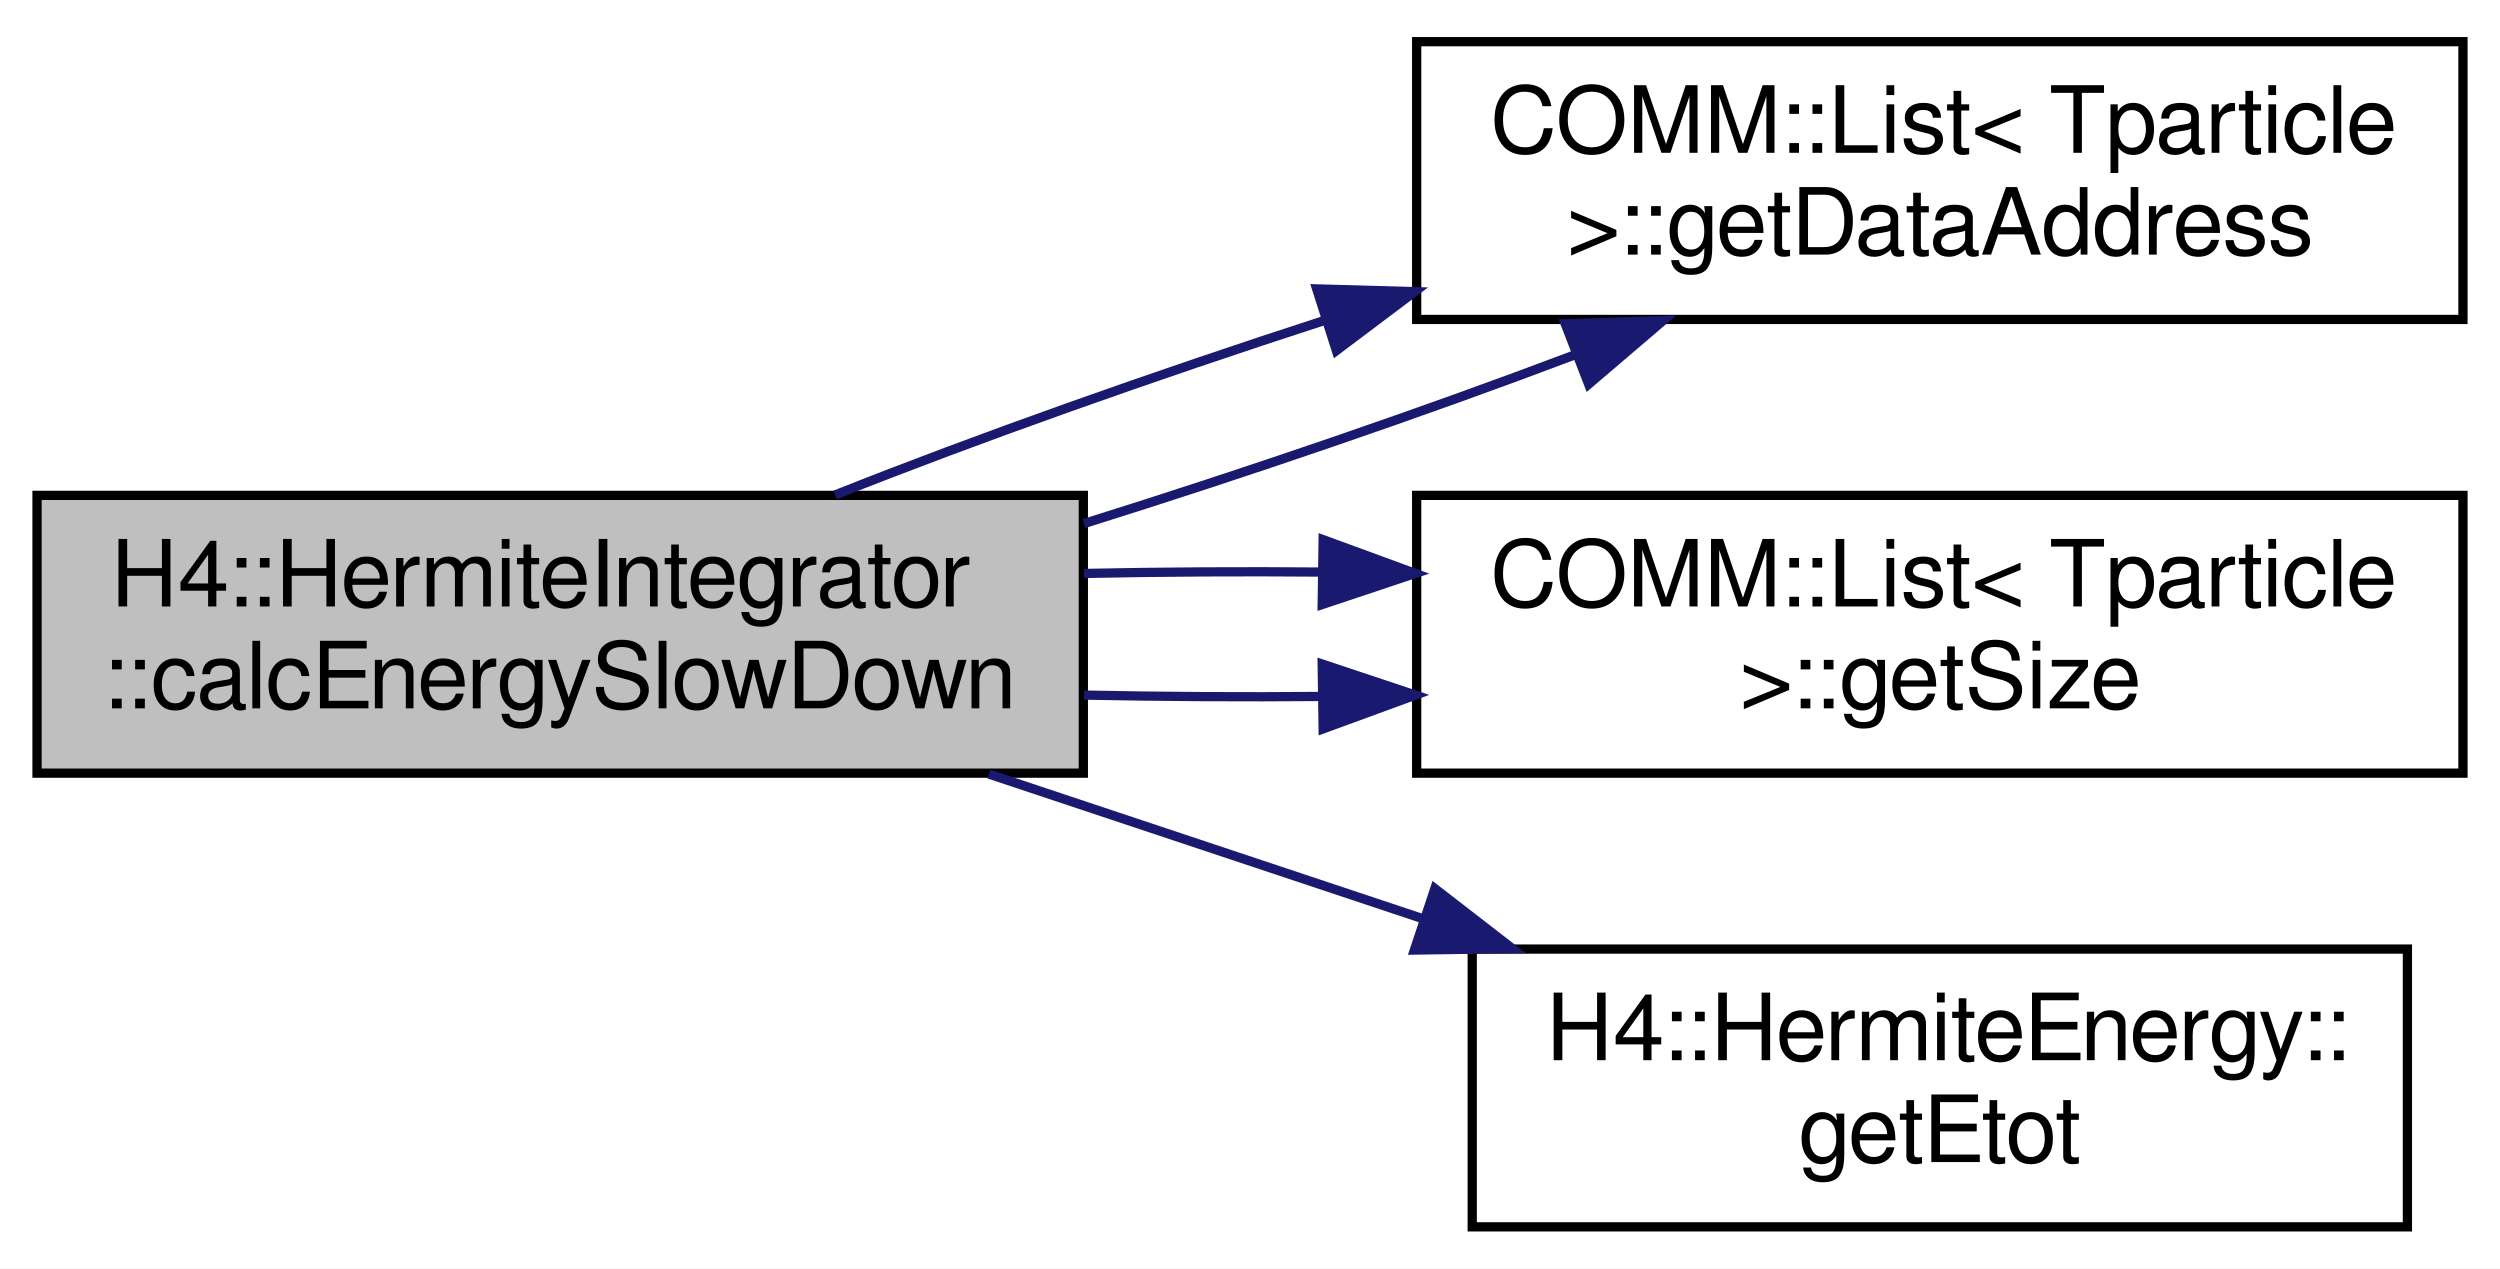
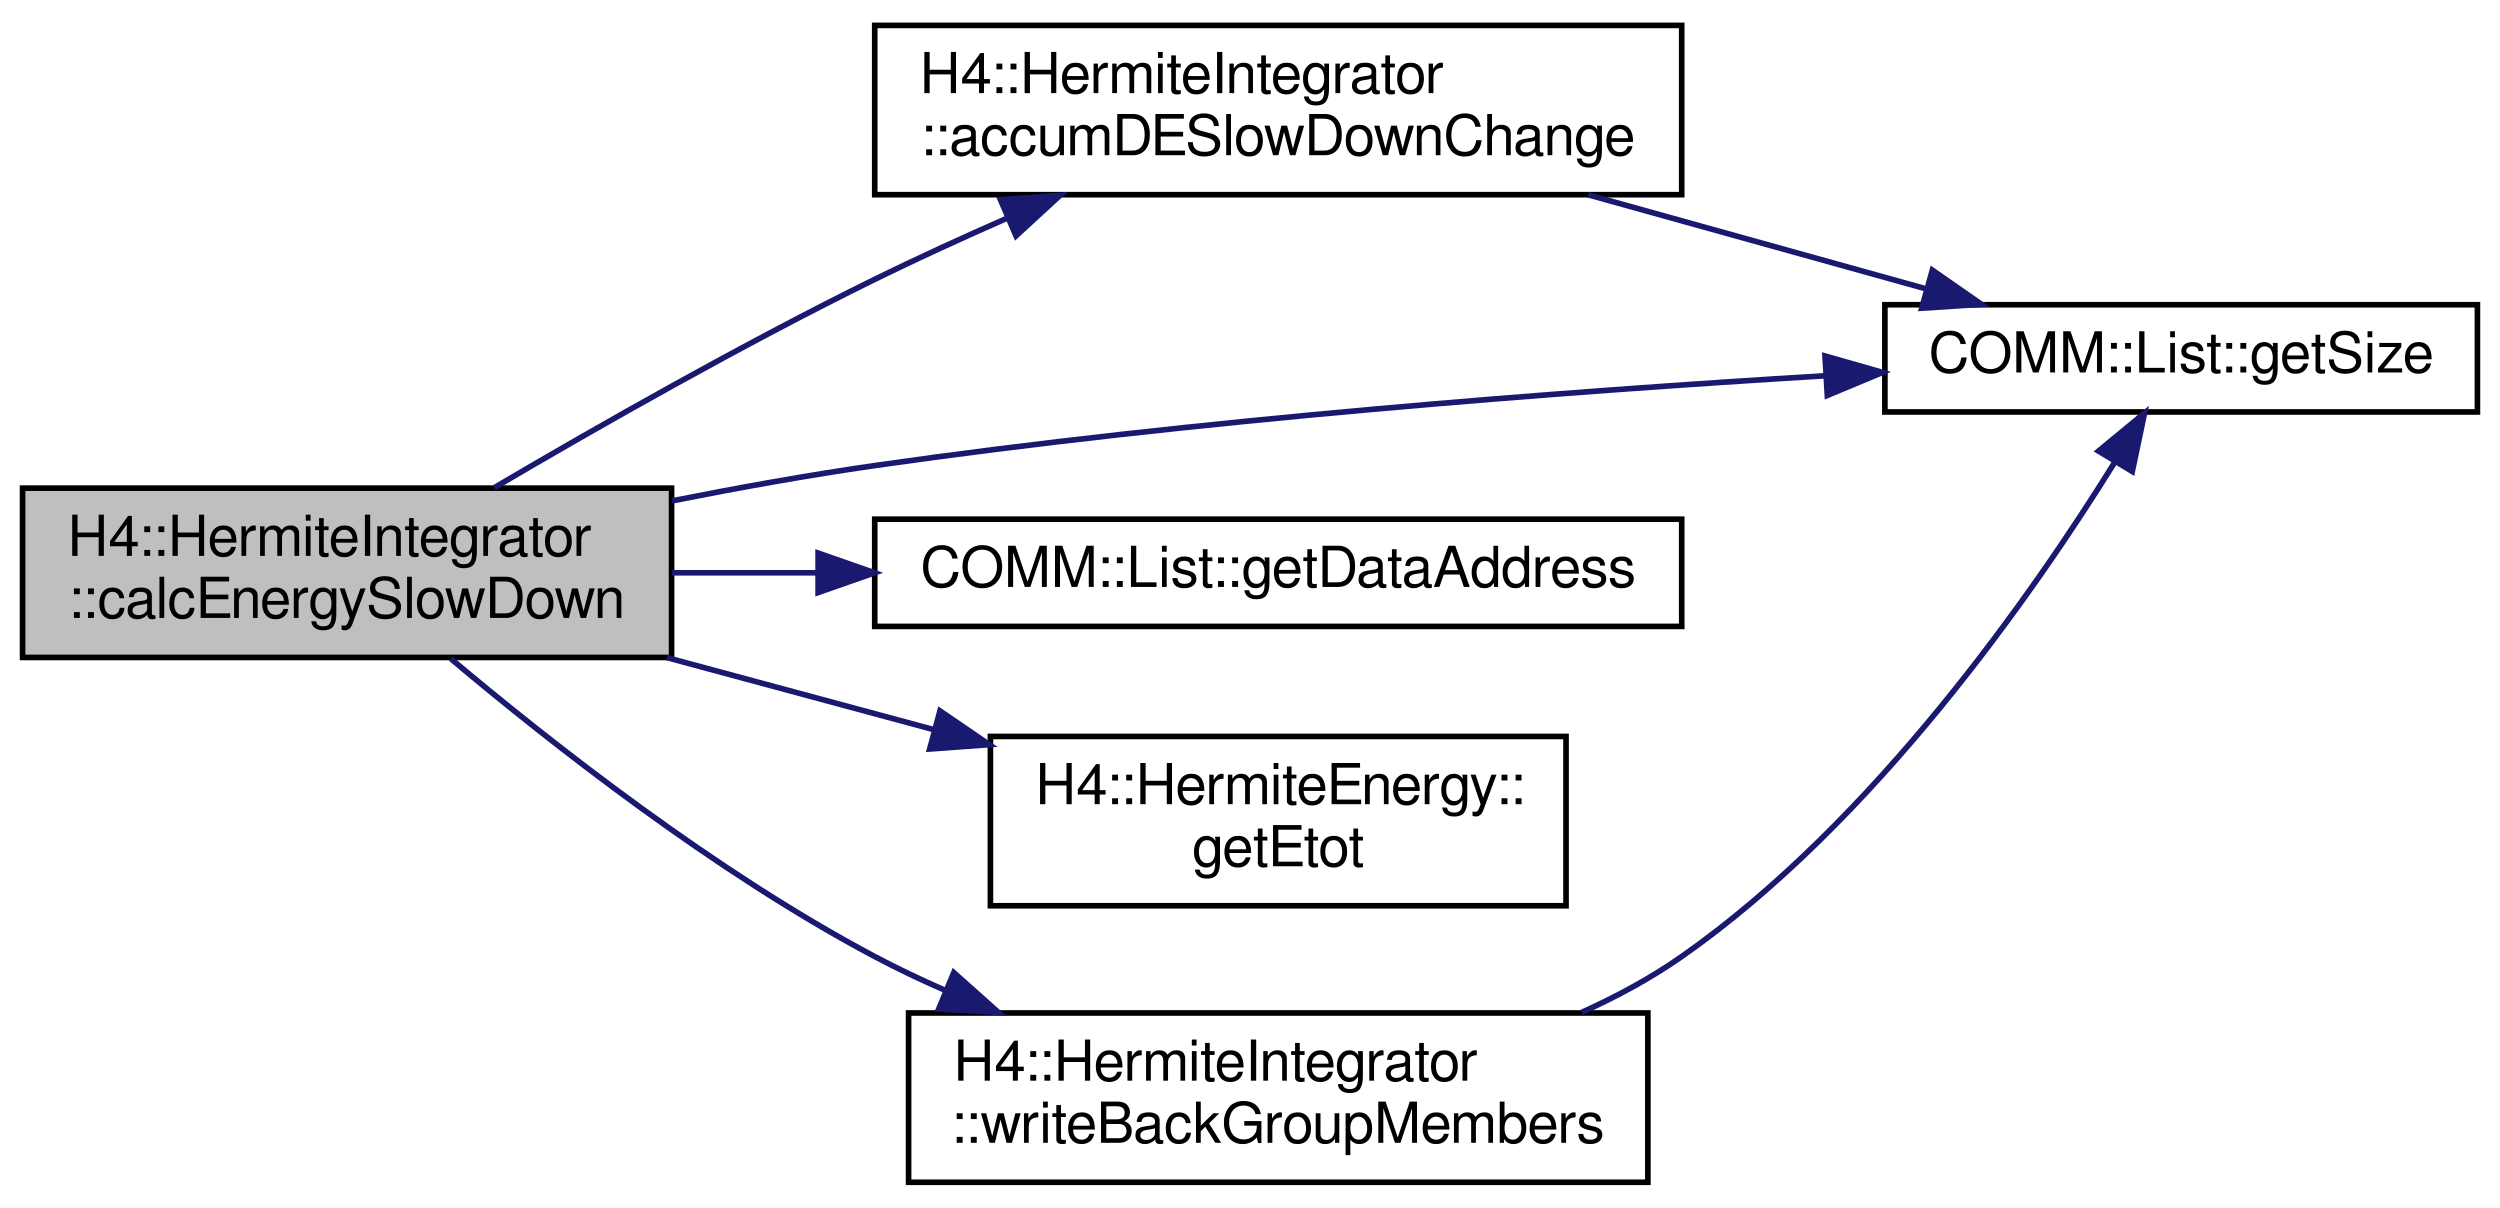
- <svg xmlns="http://www.w3.org/2000/svg" xmlns:xlink="http://www.w3.org/1999/xlink" width="270pt" height="137pt" viewBox="0.00 0.00 270.00 137.00">
-   <g id="graph0" class="graph" transform="scale(1 1) rotate(0) translate(4 133)">
-     <polygon fill="white" stroke="none" points="-4,4 -4,-133 266,-133 266,4 -4,4" />
+ <svg xmlns="http://www.w3.org/2000/svg" xmlns:xlink="http://www.w3.org/1999/xlink" width="443pt" height="214pt" viewBox="0.00 0.00 443.00 214.00">
+   <g id="graph0" class="graph" transform="scale(1 1) rotate(0) translate(4 210)">
+     <polygon fill="white" stroke="transparent" points="-4,4 -4,-210 439,-210 439,4 -4,4" />
    <g id="node1" class="node">
-       <polygon fill="#bfbfbf" stroke="black" points="0,-49.5 0,-79.5 113,-79.5 113,-49.5 0,-49.5" />
-       <text text-anchor="start" x="8" y="-67.5" font-family="FreeSans" font-size="10.00">H4::HermiteIntegrator</text>
-       <text text-anchor="middle" x="56.5" y="-56.5" font-family="FreeSans" font-size="10.00">::calcEnergySlowDown</text>
+       <g id="a_node1">
+         <a xlink:title="calculate slowdown energy">
+           <polygon fill="#bfbfbf" stroke="black" points="0,-93.5 0,-123.5 115,-123.5 115,-93.5 0,-93.5" />
+           <text text-anchor="start" x="8" y="-111.5" font-family="FreeSans" font-size="10.00">H4::HermiteIntegrator</text>
+           <text text-anchor="middle" x="57.5" y="-100.5" font-family="FreeSans" font-size="10.00">::calcEnergySlowDown</text>
+         </a>
+       </g>
    </g>
    <g id="node2" class="node">
      <g id="a_node2">
-         <a xlink:href="classCOMM_1_1List.html#a125e4f93ee02b677f8377bd541f2105d" target="_top" xlink:title="return member data array address ">
-           <polygon fill="white" stroke="black" points="149,-98.5 149,-128.5 262,-128.5 262,-98.5 149,-98.5" />
-           <text text-anchor="start" x="157" y="-116.5" font-family="FreeSans" font-size="10.00">COMM::List&lt; Tparticle</text>
-           <text text-anchor="middle" x="205.5" y="-105.5" font-family="FreeSans" font-size="10.00"> &gt;::getDataAddress</text>
+         <a xlink:href="classH4_1_1HermiteIntegrator.html#a410704caed145bb7191651ce059ee8c0" target="_top" xlink:title="correct Etot slowdown reference due to the groups change">
+           <polygon fill="white" stroke="black" points="151,-175.5 151,-205.5 294,-205.5 294,-175.5 151,-175.5" />
+           <text text-anchor="start" x="159" y="-193.5" font-family="FreeSans" font-size="10.00">H4::HermiteIntegrator</text>
+           <text text-anchor="middle" x="222.5" y="-182.5" font-family="FreeSans" font-size="10.00">::accumDESlowDownChange</text>
        </a>
      </g>
    </g>
    <g id="edge1" class="edge">
-       <path fill="none" stroke="midnightblue" d="M113.074,-76.457C130.715,-81.972 149.823,-88.525 165.986,-94.644" />
-       <polygon fill="midnightblue" stroke="midnightblue" points="165.041,-98.031 175.63,-98.384 167.573,-91.505 165.041,-98.031" />
-     </g>
-     <g id="edge3" class="edge">
-       <path fill="none" stroke="midnightblue" d="M86.192,-79.545C101.347,-85.588 120.613,-92.42 139.174,-98.437" />
-       <polygon fill="midnightblue" stroke="midnightblue" points="138.2,-101.8 148.791,-101.501 140.325,-95.131 138.2,-101.8" />
+       <path fill="none" stroke="midnightblue" d="M83.62,-123.61C102,-134.42 127.69,-149.03 151,-160.5 158.55,-164.21 166.67,-167.92 174.62,-171.41" />
+       <polygon fill="midnightblue" stroke="midnightblue" points="173.27,-174.63 183.83,-175.37 176.04,-168.2 173.27,-174.63" />
    </g>
    <g id="node3" class="node">
      <g id="a_node3">
-         <a xlink:href="classCOMM_1_1List.html#af1c92acd831f62c52f3385a71d6403e7" target="_top" xlink:title="get current member number ">
-           <polygon fill="white" stroke="black" points="149,-49.5 149,-79.5 262,-79.5 262,-49.5 149,-49.5" />
-           <text text-anchor="start" x="157" y="-67.5" font-family="FreeSans" font-size="10.00">COMM::List&lt; Tparticle</text>
-           <text text-anchor="middle" x="205.5" y="-56.5" font-family="FreeSans" font-size="10.00"> &gt;::getSize</text>
-         </a>
-       </g>
-     </g>
-     <g id="edge2" class="edge">
-       <path fill="none" stroke="midnightblue" d="M113.074,-57.932C121.489,-57.758 130.238,-57.709 138.842,-57.784" />
-       <polygon fill="midnightblue" stroke="midnightblue" points="138.797,-61.284 148.847,-57.93 138.899,-54.285 138.797,-61.284" />
-     </g>
-     <g id="edge4" class="edge">
-       <path fill="none" stroke="midnightblue" d="M113.074,-71.068C121.489,-71.242 130.238,-71.291 138.842,-71.216" />
-       <polygon fill="midnightblue" stroke="midnightblue" points="138.899,-74.715 148.847,-71.07 138.797,-67.716 138.899,-74.715" />
-     </g>
-     <g id="node4" class="node">
-       <g id="a_node4">
-         <a xlink:href="structH4_1_1HermiteEnergy.html#a50daca35966723e7de348d726e4ece09" target="_top" xlink:title="calc total energy ">
-           <polygon fill="white" stroke="black" points="155,-0.5 155,-30.5 256,-30.5 256,-0.5 155,-0.5" />
-           <text text-anchor="start" x="163" y="-18.5" font-family="FreeSans" font-size="10.00">H4::HermiteEnergy::</text>
-           <text text-anchor="middle" x="205.5" y="-7.5" font-family="FreeSans" font-size="10.00">getEtot</text>
+         <a xlink:href="classCOMM_1_1List.html#a929bb5bdaaa7ce70d872ae0c758c77ae" target="_top" xlink:title="get current member number">
+           <polygon fill="white" stroke="black" points="330,-137 330,-156 435,-156 435,-137 330,-137" />
+           <text text-anchor="middle" x="382.5" y="-144" font-family="FreeSans" font-size="10.00">COMM::List::getSize</text>
        </a>
      </g>
    </g>
    <g id="edge5" class="edge">
-       <path fill="none" stroke="midnightblue" d="M102.804,-49.399C117.544,-44.485 134.067,-38.978 149.44,-33.853" />
-       <polygon fill="midnightblue" stroke="midnightblue" points="150.965,-37.034 159.345,-30.552 148.752,-30.393 150.965,-37.034" />
+       <path fill="none" stroke="midnightblue" d="M115.06,-121.24C126.89,-123.59 139.32,-125.82 151,-127.5 207.72,-135.63 272.83,-140.6 319.35,-143.41" />
+       <polygon fill="midnightblue" stroke="midnightblue" points="319.39,-146.92 329.58,-144.01 319.8,-139.93 319.39,-146.92" />
+     </g>
+     <g id="node4" class="node">
+       <g id="a_node4">
+         <a xlink:href="classCOMM_1_1List.html#ad6c06deee95952a09db820733ea428f9" target="_top" xlink:title="return member data array address">
+           <polygon fill="white" stroke="black" points="151,-99 151,-118 294,-118 294,-99 151,-99" />
+           <text text-anchor="middle" x="222.5" y="-106" font-family="FreeSans" font-size="10.00">COMM::List::getDataAddress</text>
+         </a>
+       </g>
+     </g>
+     <g id="edge3" class="edge">
+       <path fill="none" stroke="midnightblue" d="M115.05,-108.5C123.38,-108.5 132.09,-108.5 140.79,-108.5" />
+       <polygon fill="midnightblue" stroke="midnightblue" points="140.97,-112 150.97,-108.5 140.97,-105 140.97,-112" />
+     </g>
+     <g id="node5" class="node">
+       <g id="a_node5">
+         <a xlink:href="structH4_1_1HermiteEnergy.html#a6bdafc9006735804870117f62e9431b9" target="_top" xlink:title="calc total energy">
+           <polygon fill="white" stroke="black" points="171.5,-49.5 171.5,-79.5 273.5,-79.5 273.5,-49.5 171.5,-49.5" />
+           <text text-anchor="start" x="179.5" y="-67.5" font-family="FreeSans" font-size="10.00">H4::HermiteEnergy::</text>
+           <text text-anchor="middle" x="222.5" y="-56.5" font-family="FreeSans" font-size="10.00">getEtot</text>
+         </a>
+       </g>
+     </g>
+     <g id="edge4" class="edge">
+       <path fill="none" stroke="midnightblue" d="M114.14,-93.48C129.35,-89.38 145.89,-84.91 161.34,-80.74" />
+       <polygon fill="midnightblue" stroke="midnightblue" points="162.56,-84.03 171.31,-78.05 160.74,-77.28 162.56,-84.03" />
+     </g>
+     <g id="node6" class="node">
+       <g id="a_node6">
+         <a xlink:href="classH4_1_1HermiteIntegrator.html#a332dd3e31b1a67d014b8be0fb16363e2" target="_top" xlink:title="write back group members to particles">
+           <polygon fill="white" stroke="black" points="157,-0.5 157,-30.5 288,-30.5 288,-0.5 157,-0.5" />
+           <text text-anchor="start" x="165" y="-18.5" font-family="FreeSans" font-size="10.00">H4::HermiteIntegrator</text>
+           <text text-anchor="middle" x="222.5" y="-7.5" font-family="FreeSans" font-size="10.00">::writeBackGroupMembers</text>
+         </a>
+       </g>
+     </g>
+     <g id="edge6" class="edge">
+       <path fill="none" stroke="midnightblue" d="M75.88,-93.28C93.73,-78.26 122.82,-55.43 151,-40.5 154.98,-38.39 159.18,-36.39 163.46,-34.52" />
+       <polygon fill="midnightblue" stroke="midnightblue" points="165.01,-37.66 172.91,-30.61 162.33,-31.2 165.01,-37.66" />
+     </g>
+     <g id="edge2" class="edge">
+       <path fill="none" stroke="midnightblue" d="M277.43,-175.48C296.98,-170.04 318.82,-163.96 337.42,-158.78" />
+       <polygon fill="midnightblue" stroke="midnightblue" points="338.41,-162.13 347.11,-156.08 336.53,-155.39 338.41,-162.13" />
+     </g>
+     <g id="edge7" class="edge">
+       <path fill="none" stroke="midnightblue" d="M276.28,-30.61C282.51,-33.42 288.57,-36.7 294,-40.5 328.02,-64.31 356.22,-104.73 370.79,-128.18" />
+       <polygon fill="midnightblue" stroke="midnightblue" points="367.85,-130.07 376.02,-136.81 373.84,-126.45 367.85,-130.07" />
    </g>
  </g>
</svg>
